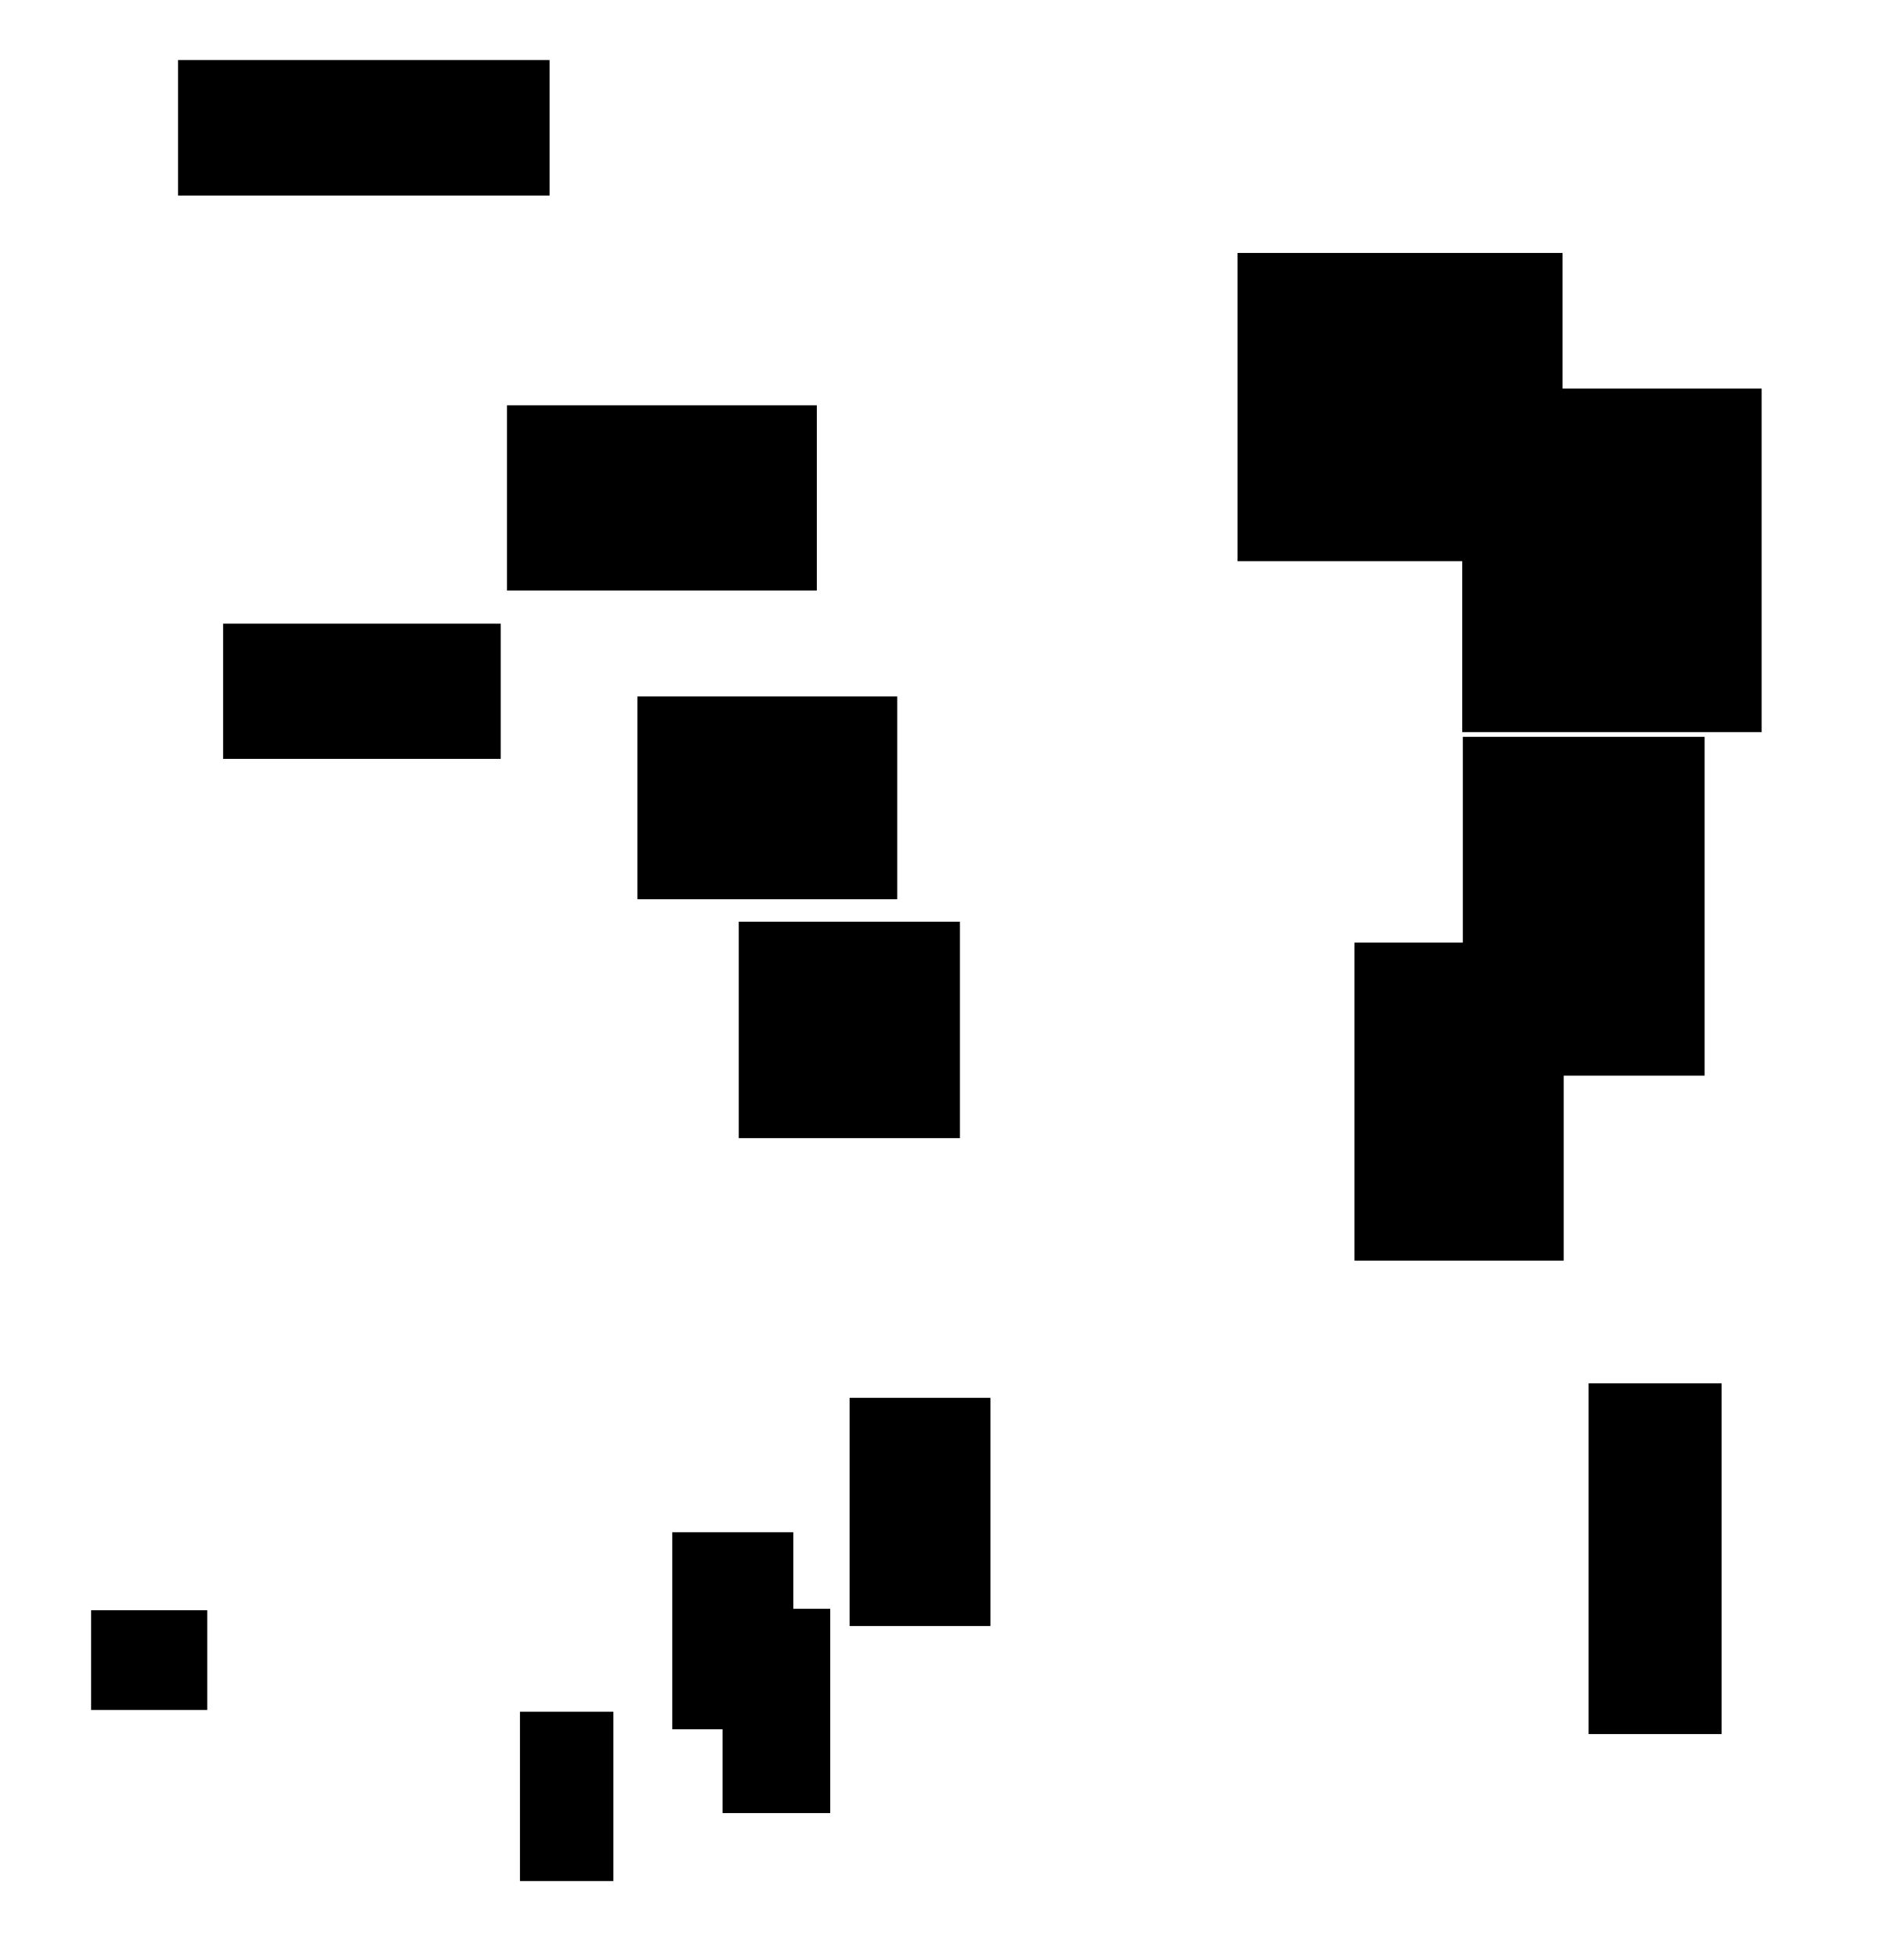
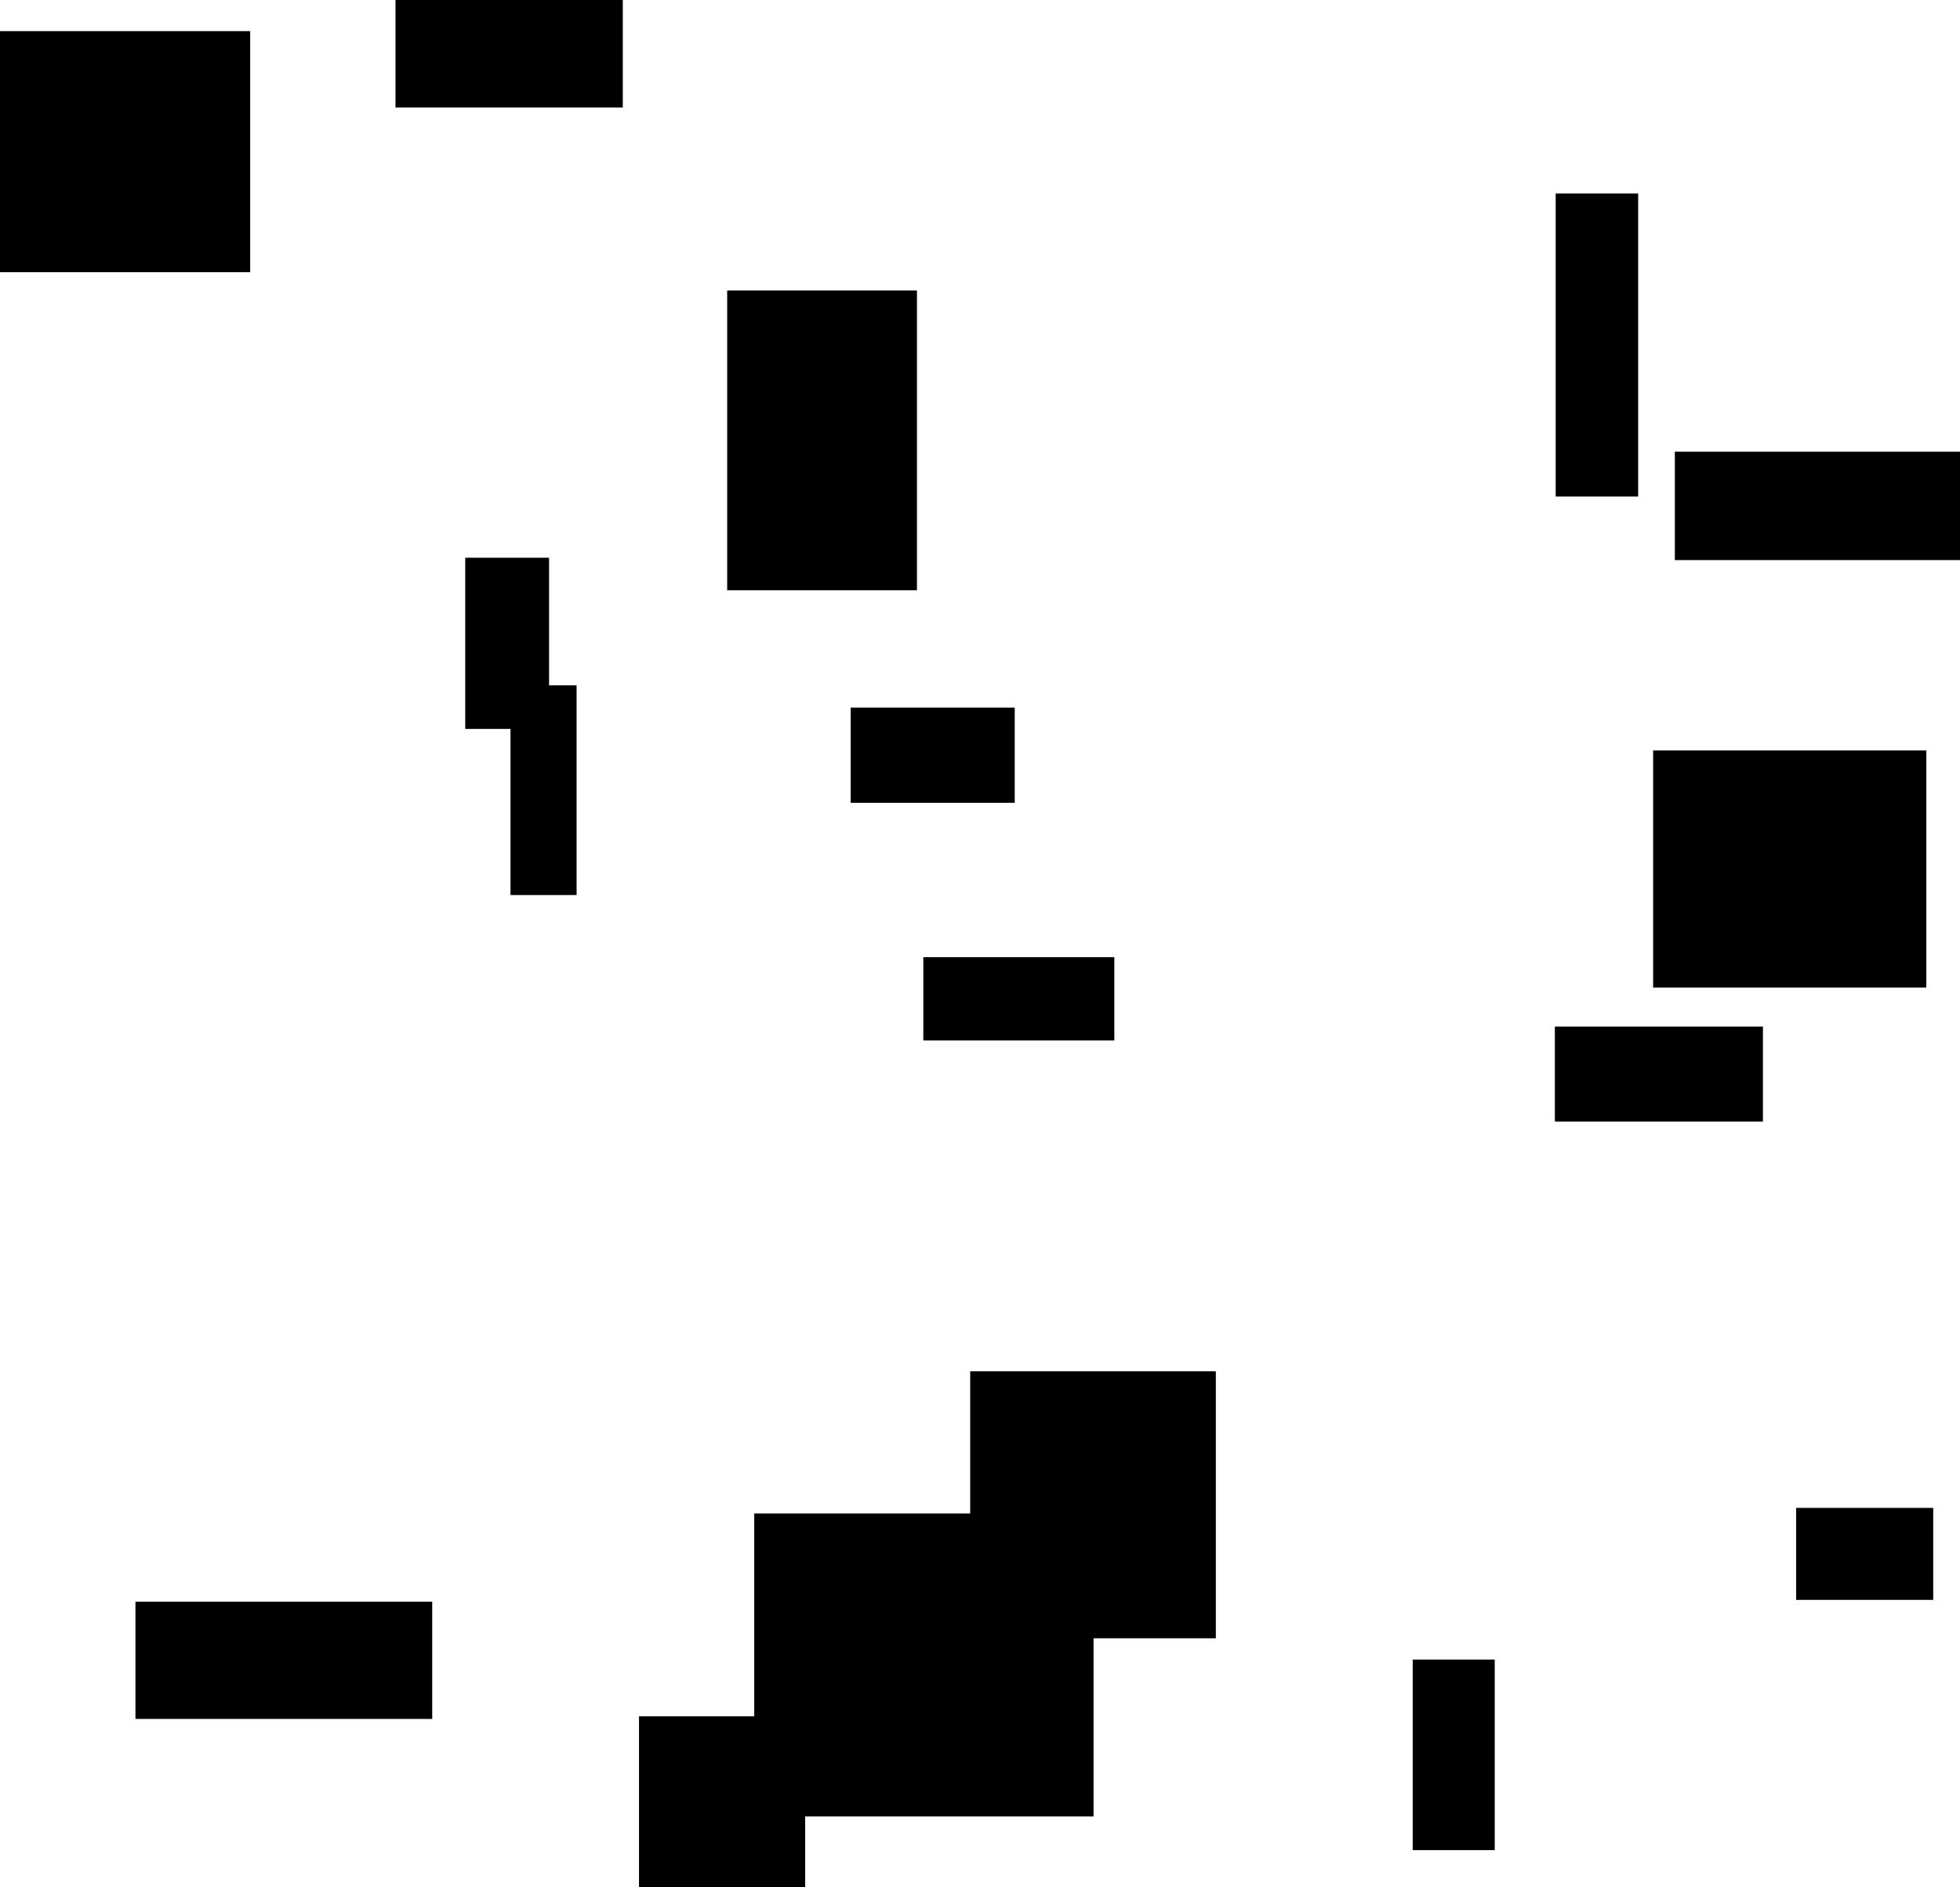
- <svg xmlns="http://www.w3.org/2000/svg" stroke="rgb(0,0,0)" font-size="1" width="800" stroke-opacity="1" viewBox="0.0 0.0 800.0 822.858" height="822.858" version="1.1">
+ <svg xmlns="http://www.w3.org/2000/svg" stroke="rgb(0,0,0)" font-size="1" width="800" stroke-opacity="1" viewBox="0.0 0.0 800.0 770.095" height="770.095" version="1.1">
  <defs />
-   <g fill="rgb(0,0,0)" stroke="rgb(0,0,0)" stroke-linecap="butt" stroke-width="3.245" stroke-miterlimit="10.0" fill-opacity="1.0" stroke-opacity="1.0" stroke-linejoin="miter">
-     <path d="M 375.432,376.284 l -0,-81.968 h -105.957 l -0,81.968 Z" />
+   <g fill="rgb(0,0,0)" stroke="rgb(0,0,0)" stroke-linecap="butt" stroke-width="3.14" stroke-miterlimit="10.0" fill-opacity="1.0" stroke-opacity="1.0" stroke-linejoin="miter">
+     <path d="M 233.775,363.767 l -0,-82.455 h -23.833 l -0,82.455 Z" />
  </g>
-   <g fill="rgb(0,0,0)" stroke="rgb(0,0,0)" stroke-linecap="butt" stroke-width="3.245" stroke-miterlimit="10.0" fill-opacity="1.0" stroke-opacity="1.0" stroke-linejoin="miter">
-     <path d="M 401.782,476.686 l -0,-87.714 h -89.702 l -0,87.714 Z" />
+   <g fill="rgb(0,0,0)" stroke="rgb(0,0,0)" stroke-linecap="butt" stroke-width="3.14" stroke-miterlimit="10.0" fill-opacity="1.0" stroke-opacity="1.0" stroke-linejoin="miter">
+     <path d="M 100.544,109.522 l -0,-95.244 h -100.544 l -0,95.244 Z" />
  </g>
-   <g fill="rgb(0,0,0)" stroke="rgb(0,0,0)" stroke-linecap="butt" stroke-width="3.245" stroke-miterlimit="10.0" fill-opacity="1.0" stroke-opacity="1.0" stroke-linejoin="miter">
-     <path d="M 85.471,717.004 l -0,-38.674 h -45.562 l -0,38.674 Z" />
+   <g fill="rgb(0,0,0)" stroke="rgb(0,0,0)" stroke-linecap="butt" stroke-width="3.14" stroke-miterlimit="10.0" fill-opacity="1.0" stroke-opacity="1.0" stroke-linejoin="miter">
+     <path d="M 608.526,753.618 l -0,-74.646 h -30.34 l -0,74.646 Z" />
  </g>
-   <g fill="rgb(0,0,0)" stroke="rgb(0,0,0)" stroke-linecap="butt" stroke-width="3.245" stroke-miterlimit="10.0" fill-opacity="1.0" stroke-opacity="1.0" stroke-linejoin="miter">
-     <path d="M 414.603,681.728 l -0,-92.665 h -55.941 l -0,92.665 Z" />
+   <g fill="rgb(0,0,0)" stroke="rgb(0,0,0)" stroke-linecap="butt" stroke-width="3.14" stroke-miterlimit="10.0" fill-opacity="1.0" stroke-opacity="1.0" stroke-linejoin="miter">
+     <path d="M 412.604,326.122 l -0,-35.717 h -63.82 l -0,35.717 Z" />
  </g>
-   <g fill="rgb(0,0,0)" stroke="rgb(0,0,0)" stroke-linecap="butt" stroke-width="3.245" stroke-miterlimit="10.0" fill-opacity="1.0" stroke-opacity="1.0" stroke-linejoin="miter">
-     <path d="M 738.704,306.052 l -0,-141.127 h -122.592 l -0,141.127 Z" />
+   <g fill="rgb(0,0,0)" stroke="rgb(0,0,0)" stroke-linecap="butt" stroke-width="3.14" stroke-miterlimit="10.0" fill-opacity="1.0" stroke-opacity="1.0" stroke-linejoin="miter">
+     <path d="M 453.257,423.136 l -0,-30.873 h -74.823 l -0,30.873 Z" />
  </g>
-   <g fill="rgb(0,0,0)" stroke="rgb(0,0,0)" stroke-linecap="butt" stroke-width="3.245" stroke-miterlimit="10.0" fill-opacity="1.0" stroke-opacity="1.0" stroke-linejoin="miter">
-     <path d="M 256.149,788.9 l -0,-67.916 h -36.017 l -0,67.916 Z" />
+   <g fill="rgb(0,0,0)" stroke="rgb(0,0,0)" stroke-linecap="butt" stroke-width="3.14" stroke-miterlimit="10.0" fill-opacity="1.0" stroke-opacity="1.0" stroke-linejoin="miter">
+     <path d="M 174.845,700.07 l -0,-44.708 h -117.99 l -0,44.708 Z" />
  </g>
-   <g fill="rgb(0,0,0)" stroke="rgb(0,0,0)" stroke-linecap="butt" stroke-width="3.245" stroke-miterlimit="10.0" fill-opacity="1.0" stroke-opacity="1.0" stroke-linejoin="miter">
-     <path d="M 341.646,246.542 l -0,-74.587 h -126.966 l -0,74.587 Z" />
+   <g fill="rgb(0,0,0)" stroke="rgb(0,0,0)" stroke-linecap="butt" stroke-width="3.14" stroke-miterlimit="10.0" fill-opacity="1.0" stroke-opacity="1.0" stroke-linejoin="miter">
+     <path d="M 494.685,667.144 l -0,-105.834 h -97.115 l -0,105.834 Z" />
  </g>
-   <g fill="rgb(0,0,0)" stroke="rgb(0,0,0)" stroke-linecap="butt" stroke-width="3.245" stroke-miterlimit="10.0" fill-opacity="1.0" stroke-opacity="1.0" stroke-linejoin="miter">
-     <path d="M 721.888,727.129 l -0,-144.152 h -52.665 l -0,144.152 Z" />
+   <g fill="rgb(0,0,0)" stroke="rgb(0,0,0)" stroke-linecap="butt" stroke-width="3.14" stroke-miterlimit="10.0" fill-opacity="1.0" stroke-opacity="1.0" stroke-linejoin="miter">
+     <path d="M 800,227.053 l -0,-41.107 h -114.82 l -0,41.107 Z" />
  </g>
-   <g fill="rgb(0,0,0)" stroke="rgb(0,0,0)" stroke-linecap="butt" stroke-width="3.245" stroke-miterlimit="10.0" fill-opacity="1.0" stroke-opacity="1.0" stroke-linejoin="miter">
-     <path d="M 347.279,760.331 l -0,-82.606 h -42.002 l -0,82.606 Z" />
+   <g fill="rgb(0,0,0)" stroke="rgb(0,0,0)" stroke-linecap="butt" stroke-width="3.14" stroke-miterlimit="10.0" fill-opacity="1.0" stroke-opacity="1.0" stroke-linejoin="miter">
+     <path d="M 327.074,770.095 l -0,-67.965 h -64.684 l -0,67.965 Z" />
  </g>
-   <g fill="rgb(0,0,0)" stroke="rgb(0,0,0)" stroke-linecap="butt" stroke-width="3.245" stroke-miterlimit="10.0" fill-opacity="1.0" stroke-opacity="1.0" stroke-linejoin="miter">
-     <path d="M 655.03,234.211 l -0,-126.287 h -133.329 l -0,126.287 Z" />
+   <g fill="rgb(0,0,0)" stroke="rgb(0,0,0)" stroke-linecap="butt" stroke-width="3.14" stroke-miterlimit="10.0" fill-opacity="1.0" stroke-opacity="1.0" stroke-linejoin="miter">
+     <path d="M 372.697,239.355 l -0,-119.217 h -74.319 l -0,119.217 Z" />
  </g>
-   <g fill="rgb(0,0,0)" stroke="rgb(0,0,0)" stroke-linecap="butt" stroke-width="3.245" stroke-miterlimit="10.0" fill-opacity="1.0" stroke-opacity="1.0" stroke-linejoin="miter">
-     <path d="M 208.806,317.297 l -0,-53.575 h -113.422 l -0,53.575 Z" />
+   <g fill="rgb(0,0,0)" stroke="rgb(0,0,0)" stroke-linecap="butt" stroke-width="3.14" stroke-miterlimit="10.0" fill-opacity="1.0" stroke-opacity="1.0" stroke-linejoin="miter">
+     <path d="M 787.495,651.475 l -0,-34.41 h -52.805 l -0,34.41 Z" />
  </g>
-   <g fill="rgb(0,0,0)" stroke="rgb(0,0,0)" stroke-linecap="butt" stroke-width="3.245" stroke-miterlimit="10.0" fill-opacity="1.0" stroke-opacity="1.0" stroke-linejoin="miter">
-     <path d="M 331.759,725.108 l -0,-79.551 h -47.618 l -0,79.551 Z" />
+   <g fill="rgb(0,0,0)" stroke="rgb(0,0,0)" stroke-linecap="butt" stroke-width="3.14" stroke-miterlimit="10.0" fill-opacity="1.0" stroke-opacity="1.0" stroke-linejoin="miter">
+     <path d="M 444.788,739.876 l -0,-80.759 h -120.389 l -0,80.759 Z" />
  </g>
-   <g fill="rgb(0,0,0)" stroke="rgb(0,0,0)" stroke-linecap="butt" stroke-width="3.245" stroke-miterlimit="10.0" fill-opacity="1.0" stroke-opacity="1.0" stroke-linejoin="miter">
-     <path d="M 229.333,80.561 l -0,-53.708 h -152.889 l -0,53.708 Z" />
+   <g fill="rgb(0,0,0)" stroke="rgb(0,0,0)" stroke-linecap="butt" stroke-width="3.14" stroke-miterlimit="10.0" fill-opacity="1.0" stroke-opacity="1.0" stroke-linejoin="miter">
+     <path d="M 667.069,201.107 l -0,-120.576 h -30.526 l -0,120.576 Z" />
  </g>
-   <g fill="rgb(0,0,0)" stroke="rgb(0,0,0)" stroke-linecap="butt" stroke-width="3.245" stroke-miterlimit="10.0" fill-opacity="1.0" stroke-opacity="1.0" stroke-linejoin="miter">
-     <path d="M 655.514,528.172 l -0,-130.422 h -84.68 l -0,130.422 Z" />
+   <g fill="rgb(0,0,0)" stroke="rgb(0,0,0)" stroke-linecap="butt" stroke-width="3.14" stroke-miterlimit="10.0" fill-opacity="1.0" stroke-opacity="1.0" stroke-linejoin="miter">
+     <path d="M 222.542,295.962 l -0,-66.731 h -31.075 l -0,66.731 Z" />
  </g>
-   <g fill="rgb(0,0,0)" stroke="rgb(0,0,0)" stroke-linecap="butt" stroke-width="3.245" stroke-miterlimit="10.0" fill-opacity="1.0" stroke-opacity="1.0" stroke-linejoin="miter">
-     <path d="M 714.732,450.428 l -0,-139.151 h -98.365 l -0,139.151 Z" />
+   <g fill="rgb(0,0,0)" stroke="rgb(0,0,0)" stroke-linecap="butt" stroke-width="3.14" stroke-miterlimit="10.0" fill-opacity="1.0" stroke-opacity="1.0" stroke-linejoin="miter">
+     <path d="M 422.385,710.941 l -0,-91.6 h -112.957 l -0,91.6 Z" />
+   </g>
+   <g fill="rgb(0,0,0)" stroke="rgb(0,0,0)" stroke-linecap="butt" stroke-width="3.14" stroke-miterlimit="10.0" fill-opacity="1.0" stroke-opacity="1.0" stroke-linejoin="miter">
+     <path d="M 252.635,42.328 l -0,-42.328 h -89.642 l -0,42.328 Z" />
+   </g>
+   <g fill="rgb(0,0,0)" stroke="rgb(0,0,0)" stroke-linecap="butt" stroke-width="3.14" stroke-miterlimit="10.0" fill-opacity="1.0" stroke-opacity="1.0" stroke-linejoin="miter">
+     <path d="M 717.996,456.232 l -0,-35.623 h -81.792 l -0,35.623 Z" />
+   </g>
+   <g fill="rgb(0,0,0)" stroke="rgb(0,0,0)" stroke-linecap="butt" stroke-width="3.14" stroke-miterlimit="10.0" fill-opacity="1.0" stroke-opacity="1.0" stroke-linejoin="miter">
+     <path d="M 784.686,401.527 l -0,-93.641 h -108.373 l -0,93.641 Z" />
  </g>
</svg>
